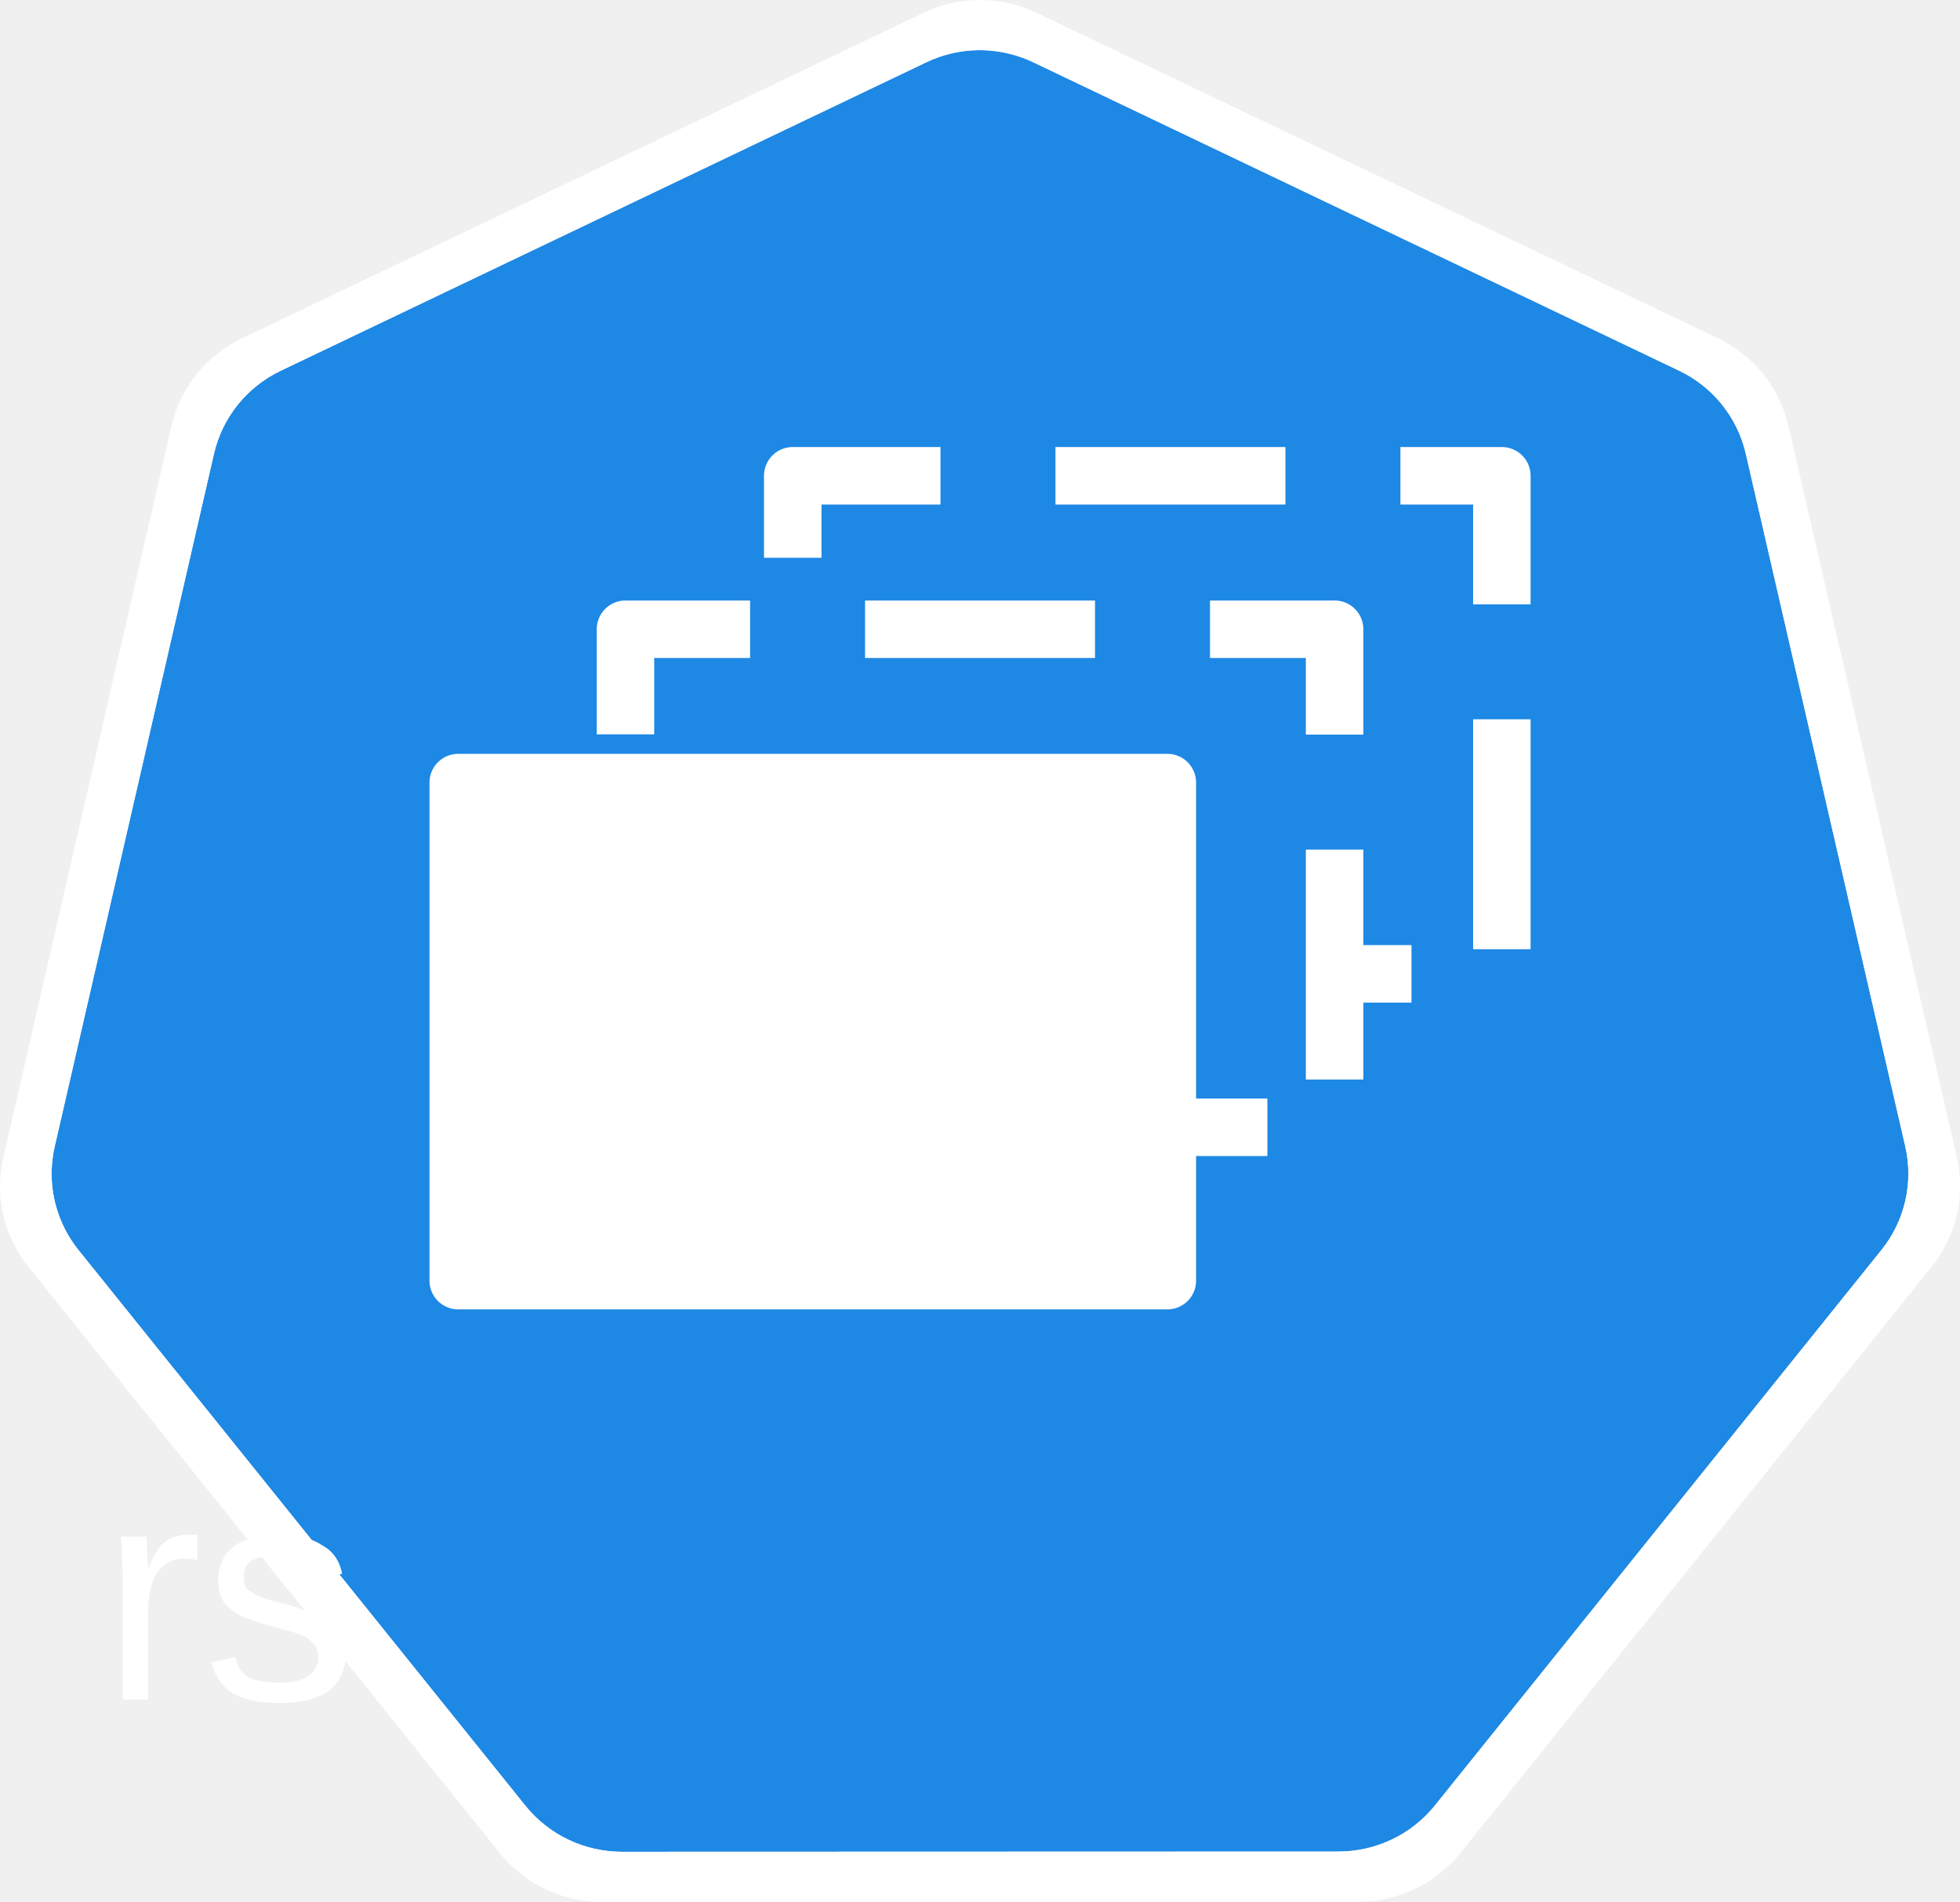
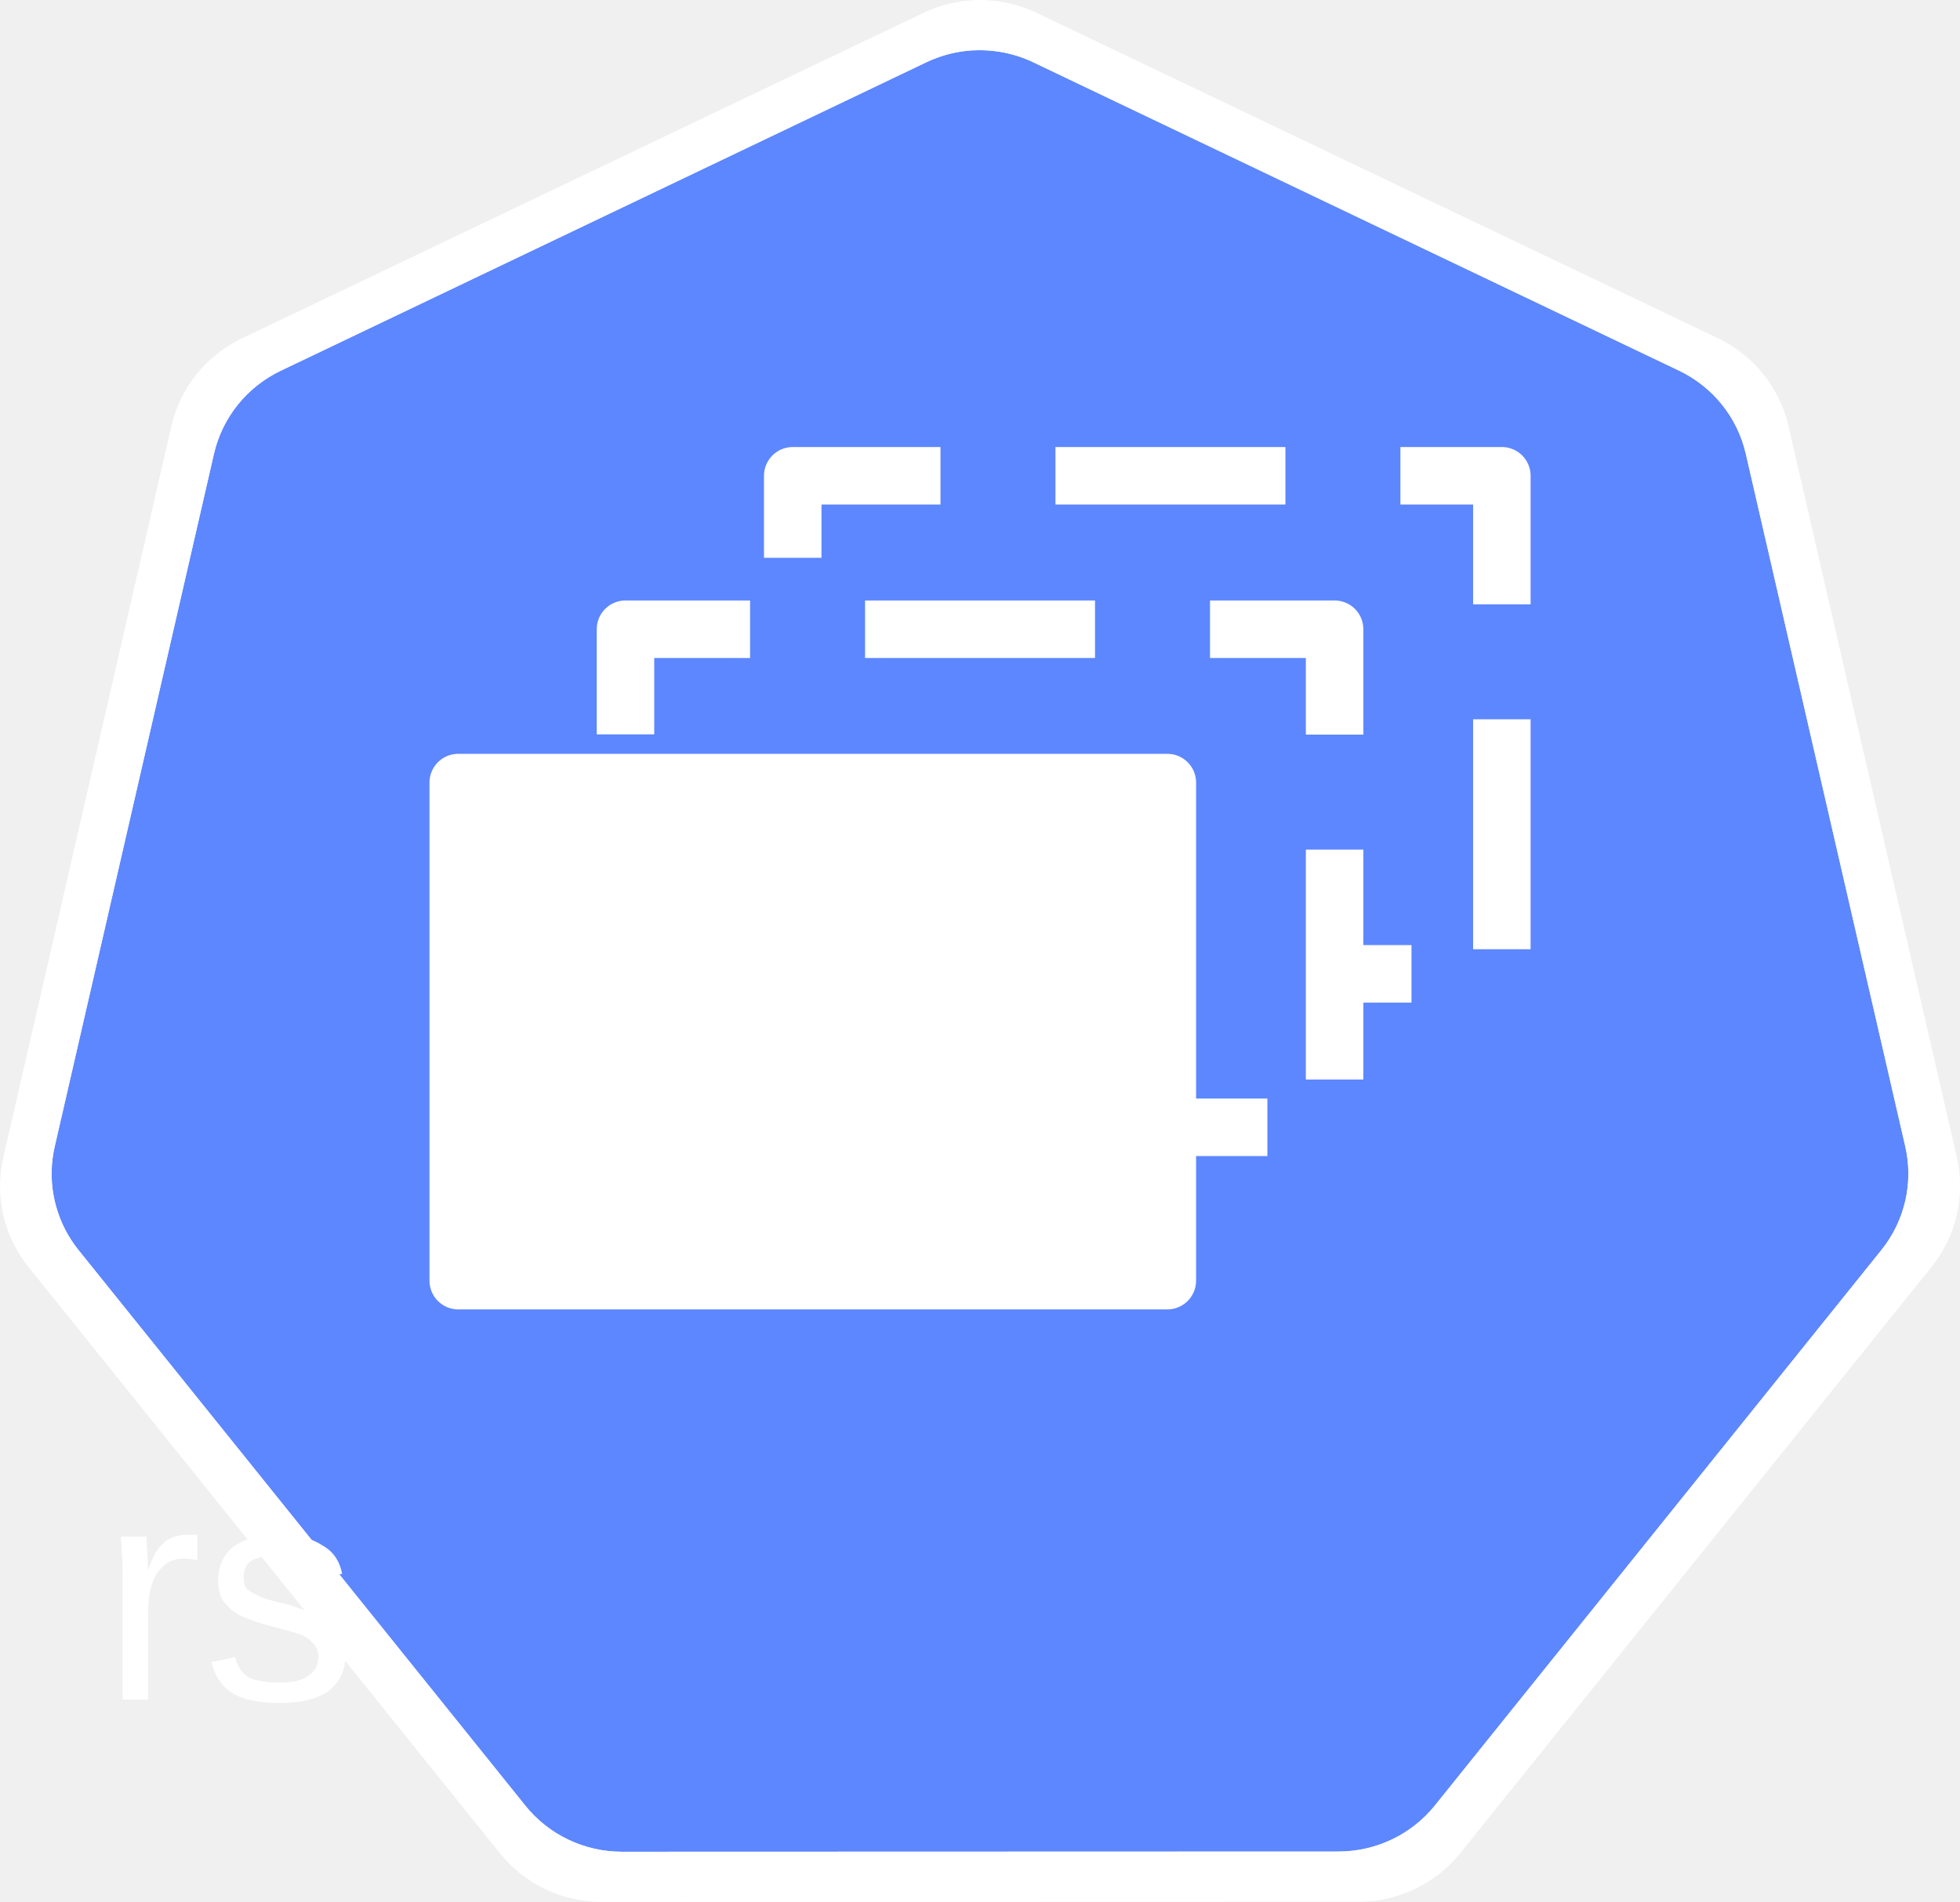
<svg xmlns="http://www.w3.org/2000/svg" width="18.035mm" height="17.5mm" viewBox="0 0 18.035 17.5" version="1.1" id="svg13826">
  <defs id="defs13820" />
  <g id="layer1" transform="translate(-0.9926264,-1.174181)">
    <g id="g70" transform="matrix(1.014889,0,0,1.014889,16.90215,-2.698726)">
-       <path id="path3055" d="m -6.849,4.272 a 1.119,1.11 0 0 0 -0.429,0.109 l -5.852,2.796 a 1.119,1.11 0 0 0 -0.606,0.753 l -1.444,6.281 a 1.119,1.11 0 0 0 0.152,0.851 1.119,1.11 0 0 0 0.064,0.088 l 4.051,5.037 a 1.119,1.11 0 0 0 0.875,0.418 l 6.496,-0.002 a 1.119,1.11 0 0 0 0.875,-0.417 L 1.382,15.149 A 1.119,1.11 0 0 0 1.598,14.21 L 0.152,7.929 A 1.119,1.11 0 0 0 -0.453,7.176 L -6.307,4.381 A 1.119,1.11 0 0 0 -6.849,4.272 Z" style="fill:#1e88e5;fill-opacity:1;stroke:none;stroke-width:0;stroke-miterlimit:4;stroke-dasharray:none;stroke-opacity:1" />
+       <path id="path3055" d="m -6.849,4.272 a 1.119,1.11 0 0 0 -0.429,0.109 l -5.852,2.796 a 1.119,1.11 0 0 0 -0.606,0.753 l -1.444,6.281 a 1.119,1.11 0 0 0 0.152,0.851 1.119,1.11 0 0 0 0.064,0.088 l 4.051,5.037 a 1.119,1.11 0 0 0 0.875,0.418 l 6.496,-0.002 a 1.119,1.11 0 0 0 0.875,-0.417 L 1.382,15.149 A 1.119,1.11 0 0 0 1.598,14.21 L 0.152,7.929 A 1.119,1.11 0 0 0 -0.453,7.176 L -6.307,4.381 A 1.119,1.11 0 0 0 -6.849,4.272 Z" style="fill:#5D87FF;fill-opacity:1;stroke:none;stroke-width:0;stroke-miterlimit:4;stroke-dasharray:none;stroke-opacity:1" />
      <path id="path3054-2-9" d="M -6.852,3.818 A 1.181,1.172 0 0 0 -7.304,3.933 l -6.179,2.951 a 1.181,1.172 0 0 0 -0.639,0.795 l -1.524,6.631 a 1.181,1.172 0 0 0 0.16,0.899 1.181,1.172 0 0 0 0.067,0.093 l 4.276,5.317 a 1.181,1.172 0 0 0 0.924,0.441 l 6.858,-0.002 a 1.181,1.172 0 0 0 0.924,-0.44 l 4.275,-5.318 a 1.181,1.172 0 0 0 0.228,-0.991 L 0.539,7.678 A 1.181,1.172 0 0 0 -0.1,6.883 L -6.279,3.932 A 1.181,1.172 0 0 0 -6.852,3.818 Z m 0.003,0.455 a 1.119,1.11 0 0 1 0.543,0.109 l 5.853,2.795 A 1.119,1.11 0 0 1 0.152,7.929 L 1.598,14.21 a 1.119,1.11 0 0 1 -0.216,0.939 l -4.049,5.037 a 1.119,1.11 0 0 1 -0.875,0.417 l -6.496,0.002 a 1.119,1.11 0 0 1 -0.875,-0.418 l -4.051,-5.037 a 1.119,1.11 0 0 1 -0.064,-0.088 1.119,1.11 0 0 1 -0.152,-0.851 l 1.444,-6.281 a 1.119,1.11 0 0 1 0.606,-0.753 l 5.852,-2.796 a 1.119,1.11 0 0 1 0.429,-0.109 z" style="color:#000000;font-style:normal;font-variant:normal;font-weight:normal;font-stretch:normal;font-size:medium;line-height:normal;font-family:Sans;-inkscape-font-specification:Sans;text-indent:0;text-align:start;text-decoration:none;text-decoration-line:none;letter-spacing:normal;word-spacing:normal;text-transform:none;writing-mode:lr-tb;direction:ltr;baseline-shift:baseline;text-anchor:start;display:inline;overflow:visible;visibility:visible;fill:#ffffff;fill-opacity:1;fill-rule:nonzero;stroke:none;stroke-width:0;stroke-miterlimit:4;stroke-dasharray:none;marker:none;enable-background:accumulate" />
    </g>
    <text id="text2066" y="16.812" x="9.973" style="font-style:normal;font-weight:normal;font-size:10.583px;line-height:6.615px;font-family:Sans;letter-spacing:0px;word-spacing:0px;fill:#ffffff;fill-opacity:1;stroke:none;stroke-width:0.265px;stroke-linecap:butt;stroke-linejoin:miter;stroke-opacity:1" xml:space="preserve">
      <tspan style="font-style:normal;font-variant:normal;font-weight:normal;font-stretch:normal;font-size:2.822px;font-family:Arial;-inkscape-font-specification:'Arial, Normal';text-align:center;writing-mode:lr-tb;text-anchor:middle;fill:#ffffff;fill-opacity:1;stroke-width:0.265px" y="16.812" x="9.973" id="tspan2064">rs</tspan>
    </text>
    <g id="g3342" transform="translate(0.1629811,0)">
-       <path style="fill:#1e88e5;fill-opacity:1;fill-rule:evenodd;stroke:#ffffff;stroke-width:0.529;stroke-linecap:square;stroke-linejoin:round;stroke-miterlimit:10;stroke-dasharray:1.587, 1.587;stroke-dashoffset:3.666;stroke-opacity:1" d="m 8.124,5.552 6.525,0 0,4.583 -6.525,0 z" id="path1158" />
-       <path style="fill:#1e88e5;fill-opacity:1;fill-rule:evenodd;stroke:#ffffff;stroke-width:0.529;stroke-linecap:square;stroke-linejoin:round;stroke-miterlimit:10;stroke-dasharray:1.587, 1.587;stroke-dashoffset:3.879;stroke-opacity:1" d="m 6.585,6.964 6.525,0 0,4.583 -6.525,0 z" id="path1162" />
+       <path style="fill:#5D87FF;fill-opacity:1;fill-rule:evenodd;stroke:#ffffff;stroke-width:0.529;stroke-linecap:square;stroke-linejoin:round;stroke-miterlimit:10;stroke-dasharray:1.587, 1.587;stroke-dashoffset:3.666;stroke-opacity:1" d="m 8.124,5.552 6.525,0 0,4.583 -6.525,0 z" id="path1158" />
+       <path style="fill:#5D87FF;fill-opacity:1;fill-rule:evenodd;stroke:#ffffff;stroke-width:0.529;stroke-linecap:square;stroke-linejoin:round;stroke-miterlimit:10;stroke-dasharray:1.587, 1.587;stroke-dashoffset:3.879;stroke-opacity:1" d="m 6.585,6.964 6.525,0 0,4.583 -6.525,0 z" id="path1162" />
      <path style="fill:#ffffff;fill-rule:evenodd;stroke:none;stroke-width:0.265;stroke-linecap:square;stroke-miterlimit:10" d="m 5.046,8.375 6.525,0 0,4.583 -6.525,0 z" id="path1164" />
      <path style="fill:none;fill-rule:evenodd;stroke:#ffffff;stroke-width:0.529;stroke-linecap:butt;stroke-linejoin:round;stroke-miterlimit:10;stroke-opacity:1" d="m 5.046,8.375 6.525,0 0,4.583 -6.525,0 z" id="path1166" />
    </g>
  </g>
</svg>
